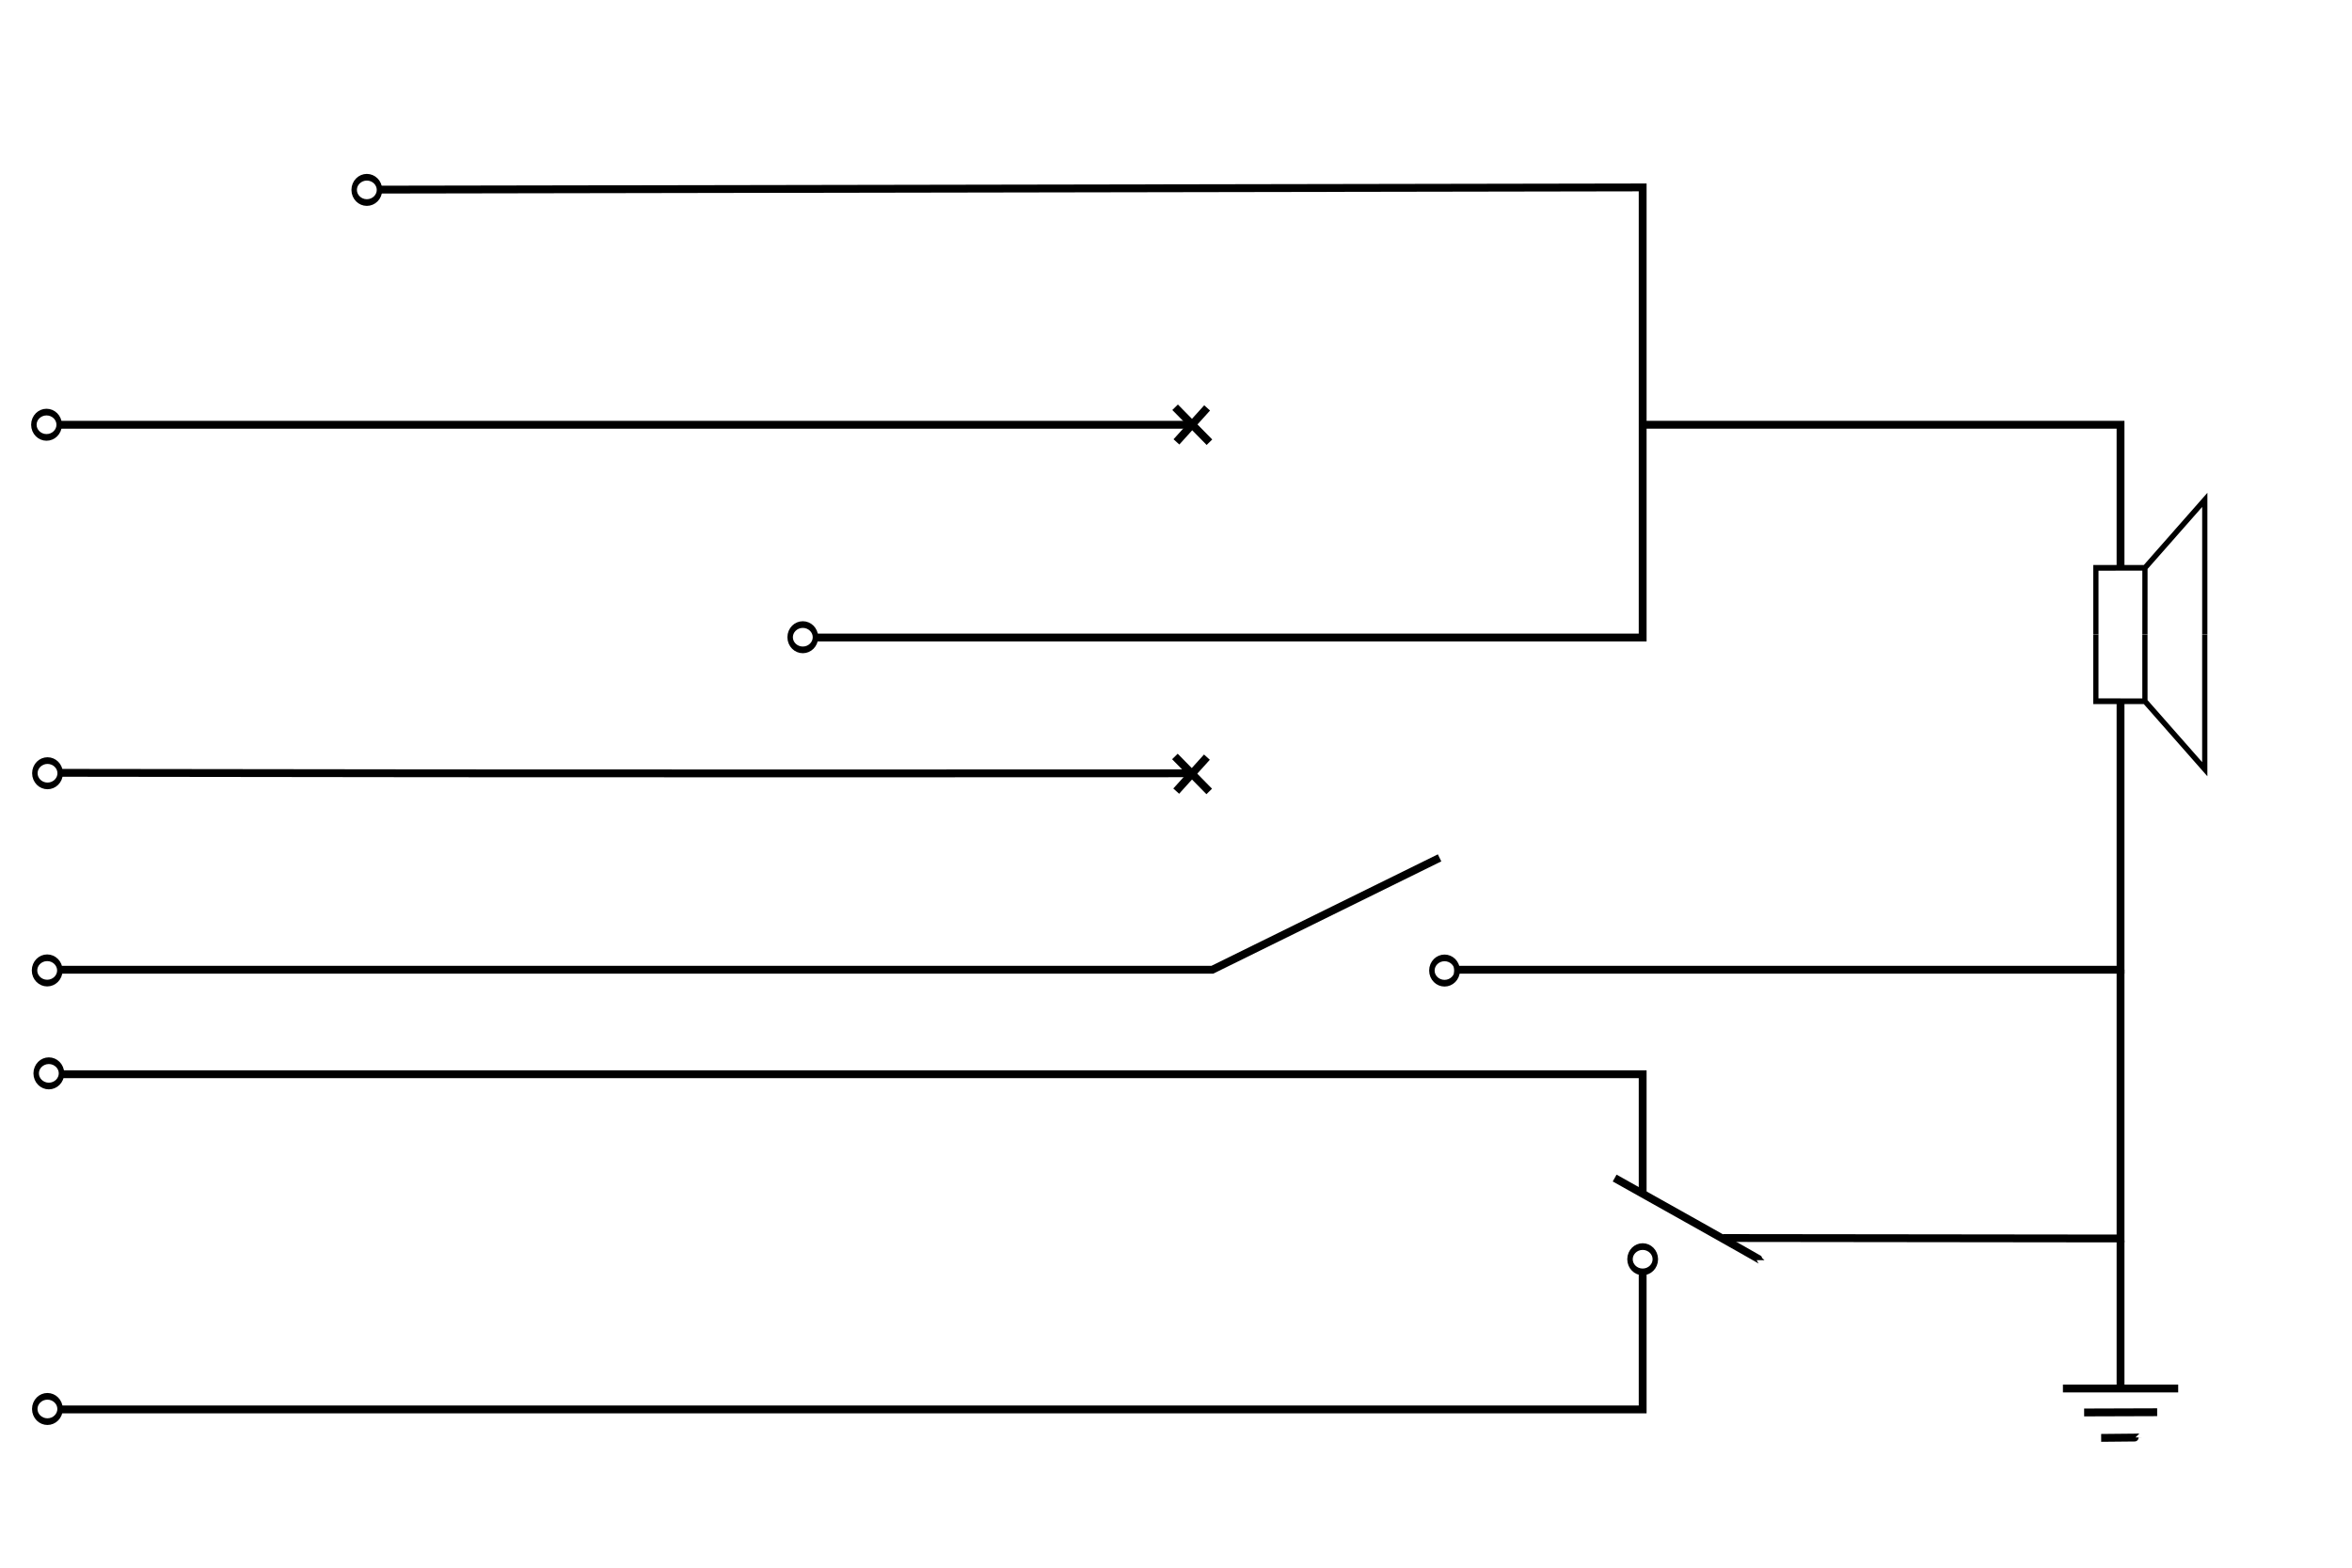
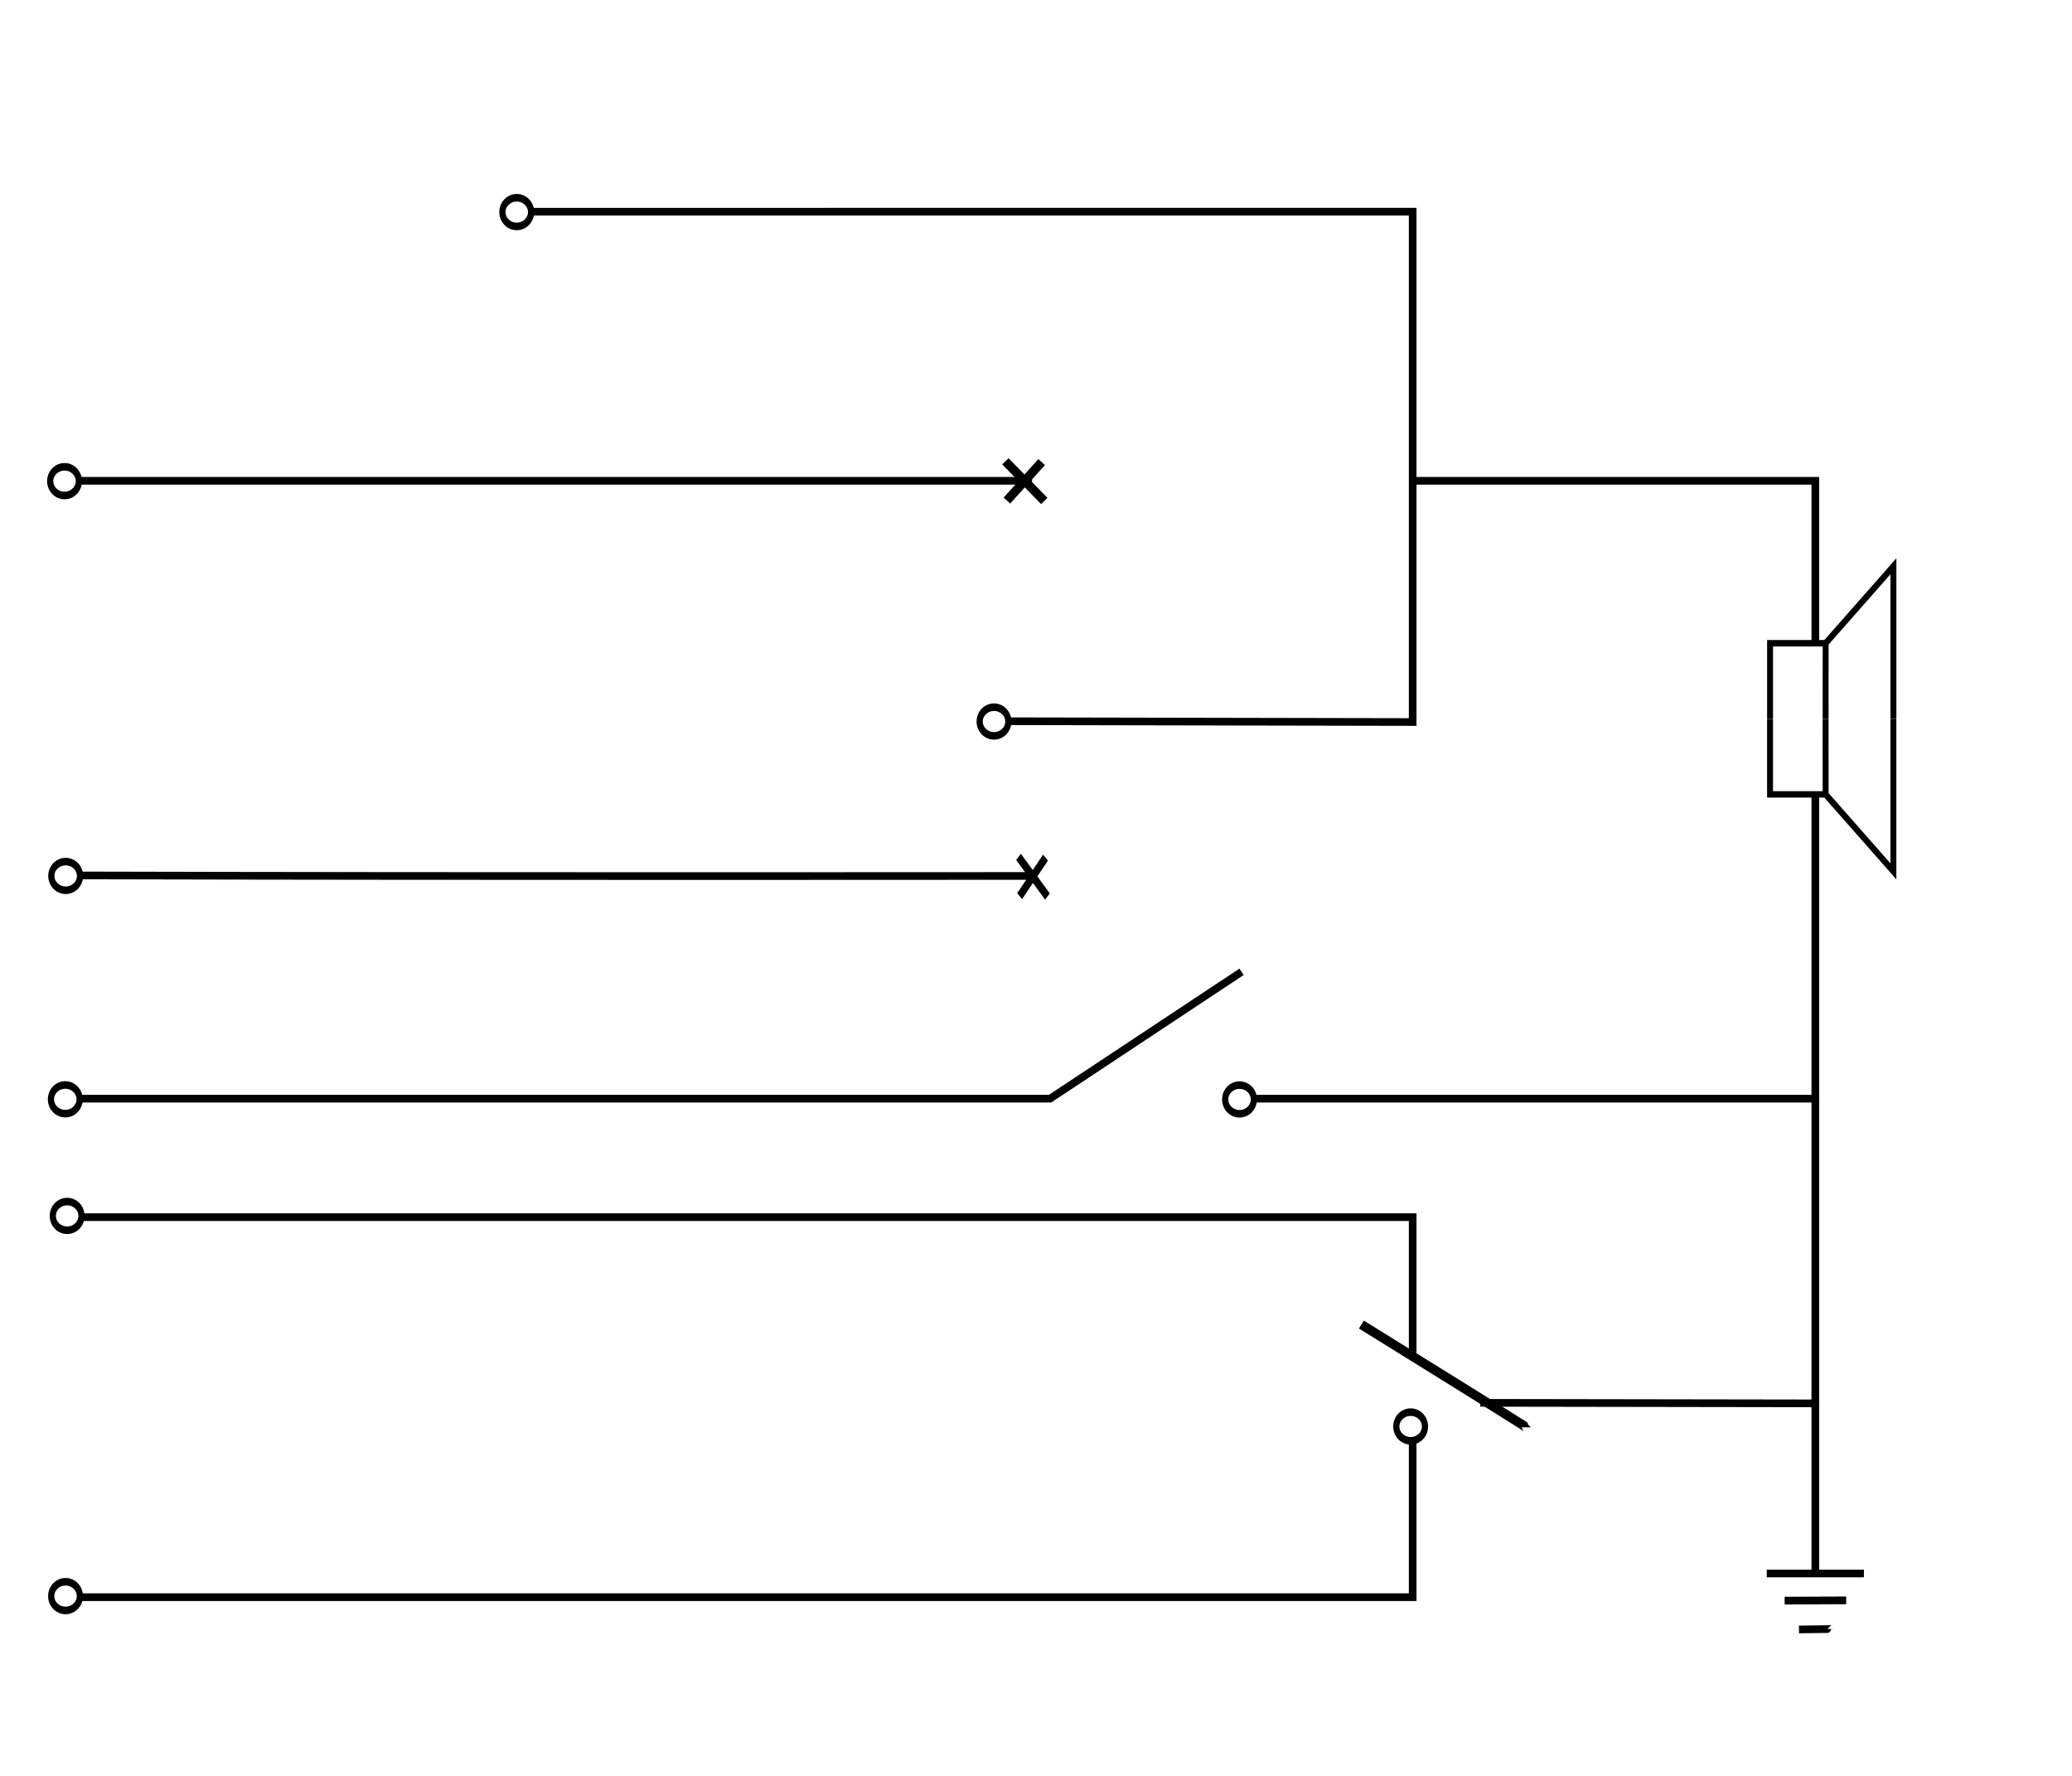
- <svg xmlns="http://www.w3.org/2000/svg" width="900" height="600" id="svg2" version="1.1">
+ <svg xmlns="http://www.w3.org/2000/svg" width="700" height="600" id="svg2" version="1.1">
  <defs id="defs4" />
  <g id="layer1" transform="translate(0,-452.3622)">
-     <path style="fill:none;stroke:#000000;stroke-width:3;stroke-linecap:butt;stroke-linejoin:miter;stroke-miterlimit:4;stroke-opacity:1;stroke-dasharray:none" d="m 145,524.934 483.571,-0.843 0,172.272 -317.163,0" id="path3778" />
-     <path style="fill:none;stroke:#000000;stroke-width:3;stroke-linecap:butt;stroke-linejoin:miter;stroke-miterlimit:4;stroke-opacity:1;stroke-dasharray:none" d="m 628.571,614.934 182.857,0 0,54.464 m 0,51.429 0,102.679 c 0,0 -170,0 -255,0 m -5.568,-42.817 -86.951,42.817 -441.053,0" id="path3784" />
-     <path style="fill:none;stroke:#000000;stroke-width:3;stroke-linecap:butt;stroke-linejoin:miter;stroke-miterlimit:4;stroke-opacity:1;stroke-dasharray:none" d="m 22.857,863.505 605.714,0 0,45.893 m 0,29.643 0,52.75 -605.714,0" id="path3790" />
-     <path style="fill:none;stroke:#000000;stroke-width:3;stroke-linecap:butt;stroke-linejoin:miter;stroke-miterlimit:4;stroke-opacity:1;stroke-dasharray:none" d="m 811.429,823.505 0,102.857 -152.143,-0.179" id="path3792" />
-     <path style="fill:none;stroke:#000000;stroke-width:3;stroke-linecap:round;stroke-linejoin:bevel;stroke-miterlimit:4;stroke-opacity:1;stroke-dasharray:none" id="path3794" d="m 560.382,372.833 a 6.945,5.691 0 1 1 -13.89,0 6.945,5.691 0 1 1 13.89,0 z" transform="matrix(0.6975224,0,0,0.8512557,166.7253,506.4436)" />
-     <path style="fill:none;stroke:#000000;stroke-width:3;stroke-linecap:butt;stroke-linejoin:miter;stroke-miterlimit:4;stroke-opacity:1;stroke-dasharray:none" d="m 617.853,903.239 c 55.831,31.247 55.831,31.425 55.831,31.425" id="path3796" />
-     <path style="fill:none;stroke:#000000;stroke-width:3;stroke-linecap:round;stroke-linejoin:bevel;stroke-miterlimit:4;stroke-opacity:1;stroke-dasharray:none" id="path3794-1" d="m 560.382,372.833 a 6.945,5.691 0 1 1 -13.89,0 6.945,5.691 0 1 1 13.89,0 z" transform="matrix(0.6975224,0,0,0.8512557,242.5365,616.932)" />
-     <path style="fill:none;stroke:#000000;stroke-width:3;stroke-linecap:butt;stroke-linejoin:miter;stroke-miterlimit:4;stroke-opacity:1;stroke-dasharray:none" d="m 22.857,614.934 432.857,0" id="path3816" />
-     <path style="fill:none;stroke:#000000;stroke-width:3;stroke-linecap:butt;stroke-linejoin:miter;stroke-miterlimit:4;stroke-opacity:1;stroke-dasharray:none" d="m 22.857,748.148 c 181.429,0.357 432.857,0.179 432.857,0.179" id="path3818" />
-     <g id="g3847" style="stroke-width:3;stroke-miterlimit:4;stroke-dasharray:none" transform="translate(-1.957171,4.947018)">
+     <path style="fill:none;stroke:#000000;stroke-width:2.589;stroke-linecap:butt;stroke-linejoin:miter;stroke-miterlimit:4;stroke-opacity:1;stroke-dasharray:none" d="m 178.897,523.893 298.356,-0.008 0,172.42 -136.082,-0.269" id="path3778" />
+     <path style="fill:none;stroke:#000000;stroke-width:2.589;stroke-linecap:butt;stroke-linejoin:miter;stroke-miterlimit:4;stroke-opacity:1;stroke-dasharray:none" d="m 477.253,614.806 136.031,0 0,54.511 m 0,51.473 0,102.767 c 0,0 -126.467,0 -189.7,0 m -4.142,-42.854 -64.685,42.854 -328.108,0" id="path3784" />
+     <path style="fill:none;stroke:#000000;stroke-width:2.589;stroke-linecap:butt;stroke-linejoin:miter;stroke-miterlimit:4;stroke-opacity:1;stroke-dasharray:none" d="m 26.649,863.591 450.604,0 0,45.932 m 0,29.668 0,52.795 -450.604,0" id="path3790" />
+     <path style="fill:none;stroke:#000000;stroke-width:2.589;stroke-linecap:butt;stroke-linejoin:miter;stroke-miterlimit:4;stroke-opacity:1;stroke-dasharray:none" d="m 613.284,823.557 0,102.946 -113.182,-0.179" id="path3792" />
+     <path style="fill:none;stroke:#000000;stroke-width:3;stroke-linecap:round;stroke-linejoin:bevel;stroke-miterlimit:4;stroke-opacity:1;stroke-dasharray:none" id="path3794" d="m 560.382,372.833 a 6.945,5.691 0 1 1 -13.89,0 6.945,5.691 0 1 1 13.89,0 z" transform="matrix(0.6975224,0,0,0.8512557,32.72535,506.4436)" />
+     <path style="fill:none;stroke:#000000;stroke-width:3.149;stroke-linecap:butt;stroke-linejoin:miter;stroke-miterlimit:4;stroke-opacity:1;stroke-dasharray:none" d="m 459.927,899.875 c 55.682,34.517 55.682,34.715 55.682,34.715" id="path3796" />
+     <path style="fill:none;stroke:#000000;stroke-width:3;stroke-linecap:round;stroke-linejoin:bevel;stroke-miterlimit:4;stroke-opacity:1;stroke-dasharray:none" id="path3794-1" d="m 560.382,372.833 a 6.945,5.691 0 1 1 -13.89,0 6.945,5.691 0 1 1 13.89,0 z" transform="matrix(0.6975224,0,0,0.8512557,90.5365,616.932)" />
+     <path style="fill:none;stroke:#000000;stroke-width:2.589;stroke-linecap:butt;stroke-linejoin:miter;stroke-miterlimit:4;stroke-opacity:1;stroke-dasharray:none" d="m 26.649,614.806 322.012,0" id="path3816" />
+     <path style="fill:none;stroke:#000000;stroke-width:2.589;stroke-linecap:butt;stroke-linejoin:miter;stroke-miterlimit:4;stroke-opacity:1;stroke-dasharray:none" d="m 26.649,748.135 c 134.969,0.357 322.012,0.179 322.012,0.179" id="path3818" />
+     <g id="g3847" style="stroke-width:3;stroke-miterlimit:4;stroke-dasharray:none" transform="matrix(0.7439215,0,0,1.00086,8.18888,4.295122)">
      <path transform="translate(0,452.3622)" id="path3820" d="m 452.043,297.838 c 11.743,-13.006 11.743,-13.006 11.743,-13.006" style="fill:none;stroke:#000000;stroke-width:3;stroke-linecap:butt;stroke-linejoin:miter;stroke-miterlimit:4;stroke-opacity:1;stroke-dasharray:none" />
      <path transform="translate(0,452.3622)" id="path3822" d="m 451.538,284.58 13.132,13.385" style="fill:none;stroke:#000000;stroke-width:3;stroke-linecap:butt;stroke-linejoin:miter;stroke-miterlimit:4;stroke-opacity:1;stroke-dasharray:none" />
    </g>
-     <g id="g3847-7" style="stroke-width:3;stroke-miterlimit:4;stroke-dasharray:none" transform="translate(-1.87598,-128.7142)">
+     <g id="g3847-7" style="stroke-width:3;stroke-miterlimit:4;stroke-dasharray:none" transform="translate(-111.876,-128.7142)">
      <path transform="translate(0,452.3622)" id="path3820-4" d="m 452.043,297.838 c 11.743,-13.006 11.743,-13.006 11.743,-13.006" style="fill:none;stroke:#000000;stroke-width:3;stroke-linecap:butt;stroke-linejoin:miter;stroke-miterlimit:4;stroke-opacity:1;stroke-dasharray:none" />
      <path transform="translate(0,452.3622)" id="path3822-0" d="m 451.538,284.58 13.132,13.385" style="fill:none;stroke:#000000;stroke-width:3;stroke-linecap:butt;stroke-linejoin:miter;stroke-miterlimit:4;stroke-opacity:1;stroke-dasharray:none" />
    </g>
-     <g id="g3020" transform="matrix(0.8215884,0,0,0.8930962,255.0495,19.44331)" style="stroke-width:2.434;stroke-miterlimit:4;stroke-dasharray:none">
+     <g id="g3020" transform="matrix(0.8215884,0,0,0.8930962,51.04948,19.44331)" style="stroke-width:2.434;stroke-miterlimit:4;stroke-dasharray:none">
      <path id="path2993" transform="translate(0,652.3622)" d="m 716.438,104.281 0,-57.688 -27.866,29.121 m -0.009,28.567 0.009,-28.567 c -7.618,2.45e-4 -15.235,0.003 -22.853,0.004 l 0,28.562" style="fill:none;stroke:#000000;stroke-width:2.434;stroke-linecap:butt;stroke-linejoin:miter;stroke-miterlimit:4;stroke-opacity:1;stroke-dasharray:none" />
      <path id="path2993-1" d="m 716.429,756.688 0,57.688 -27.866,-29.121 m -0.009,-28.567 0.009,28.567 c -7.618,-2.5e-4 -15.235,-0.003 -22.853,-0.005 l 0,-28.562" style="fill:none;stroke:#000000;stroke-width:2.434;stroke-linecap:butt;stroke-linejoin:miter;stroke-miterlimit:4;stroke-opacity:1;stroke-dasharray:none" />
    </g>
-     <path style="fill:none;stroke:#000000;stroke-width:3;stroke-linecap:round;stroke-linejoin:bevel;stroke-miterlimit:4;stroke-opacity:1;stroke-dasharray:none" id="path3794-9" d="m 560.382,372.833 a 6.945,5.691 0 1 1 -13.89,0 6.945,5.691 0 1 1 13.89,0 z" transform="matrix(0.6975224,0,0,0.8512557,-78.83825,378.8688)" />
-     <path style="fill:none;stroke:#000000;stroke-width:3;stroke-linecap:round;stroke-linejoin:bevel;stroke-miterlimit:4;stroke-opacity:1;stroke-dasharray:none" id="path3794-9-4" d="m 560.382,372.833 a 6.945,5.691 0 1 1 -13.89,0 6.945,5.691 0 1 1 13.89,0 z" transform="matrix(0.6975224,0,0,0.8512557,-245.666,207.6656)" />
-     <path style="fill:none;stroke:#000000;stroke-width:3;stroke-linecap:round;stroke-linejoin:bevel;stroke-miterlimit:4;stroke-opacity:1;stroke-dasharray:none" id="path3794-9-8" d="m 560.382,372.833 a 6.945,5.691 0 1 1 -13.89,0 6.945,5.691 0 1 1 13.89,0 z" transform="matrix(0.6975224,0,0,0.8512557,-368.231,297.5489)" />
-     <path style="fill:none;stroke:#000000;stroke-width:3;stroke-linecap:round;stroke-linejoin:bevel;stroke-miterlimit:4;stroke-opacity:1;stroke-dasharray:none" id="path3794-9-82" d="m 560.382,372.833 a 6.945,5.691 0 1 1 -13.89,0 6.945,5.691 0 1 1 13.89,0 z" transform="matrix(0.6975224,0,0,0.8512557,-367.9785,506.3979)" />
-     <path style="fill:none;stroke:#000000;stroke-width:3;stroke-linecap:round;stroke-linejoin:bevel;stroke-miterlimit:4;stroke-opacity:1;stroke-dasharray:none" id="path3794-9-45" d="m 560.382,372.833 a 6.945,5.691 0 1 1 -13.89,0 6.945,5.691 0 1 1 13.89,0 z" transform="matrix(0.6975224,0,0,0.8512557,-367.3471,545.7939)" />
-     <path style="fill:none;stroke:#000000;stroke-width:3;stroke-linecap:round;stroke-linejoin:bevel;stroke-miterlimit:4;stroke-opacity:1;stroke-dasharray:none" id="path3794-9-5" d="m 560.382,372.833 a 6.945,5.691 0 1 1 -13.89,0 6.945,5.691 0 1 1 13.89,0 z" transform="matrix(0.6975224,0,0,0.8512557,-367.8892,674.2454)" />
-     <path style="fill:none;stroke:#000000;stroke-width:3;stroke-linecap:round;stroke-linejoin:bevel;stroke-miterlimit:4;stroke-opacity:1;stroke-dasharray:none" id="path3794-9-5-1" d="m 560.382,372.833 a 6.945,5.691 0 1 1 -13.89,0 6.945,5.691 0 1 1 13.89,0 z" transform="matrix(0.6975224,0,0,0.8512557,-367.8522,430.9297)" />
-     <path style="fill:none;stroke:#000000;stroke-width:3;stroke-linecap:butt;stroke-linejoin:miter;stroke-opacity:1;stroke-miterlimit:4;stroke-dasharray:none" d="m 811.429,474.741 c 0,56.687 0,56.687 0,56.687" id="path4013" transform="translate(0,452.3622)" />
-     <path style="fill:none;stroke:#000000;stroke-width:3;stroke-linecap:butt;stroke-linejoin:miter;stroke-opacity:1;stroke-miterlimit:4;stroke-dasharray:none" d="m 789.384,983.791 c 44.107,0 44.107,0 44.107,0" id="path4015" />
-     <path style="fill:none;stroke:#000000;stroke-width:3;stroke-linecap:butt;stroke-linejoin:miter;stroke-miterlimit:4;stroke-opacity:1;stroke-dasharray:none" d="m 797.5,992.951 c 27.946,-0.089 27.946,-0.089 27.946,-0.089" id="path4032" />
-     <path style="fill:none;stroke:#000000;stroke-width:3;stroke-linecap:butt;stroke-linejoin:miter;stroke-miterlimit:4;stroke-opacity:1;stroke-dasharray:none" d="m 804.018,1002.684 c 14.643,-0.089 14.643,-0.179 14.643,-0.179" id="path4034" />
+     <path style="fill:none;stroke:#000000;stroke-width:3;stroke-linecap:round;stroke-linejoin:bevel;stroke-miterlimit:4;stroke-opacity:1;stroke-dasharray:none" id="path3794-9" d="m 560.382,372.833 a 6.945,5.691 0 1 1 -13.89,0 6.945,5.691 0 1 1 13.89,0 z" transform="matrix(0.6975224,0,0,0.8512557,-50.22284,378.7614)" />
+     <path style="fill:none;stroke:#000000;stroke-width:3;stroke-linecap:round;stroke-linejoin:bevel;stroke-miterlimit:4;stroke-opacity:1;stroke-dasharray:none" id="path3794-9-4" d="m 560.382,372.833 a 6.945,5.691 0 1 1 -13.89,0 6.945,5.691 0 1 1 13.89,0 z" transform="matrix(0.6975224,0,0,0.8512557,-211.4582,206.6401)" />
+     <path style="fill:none;stroke:#000000;stroke-width:3;stroke-linecap:round;stroke-linejoin:bevel;stroke-miterlimit:4;stroke-opacity:1;stroke-dasharray:none" id="path3794-9-8" d="m 560.382,372.833 a 6.945,5.691 0 1 1 -13.89,0 6.945,5.691 0 1 1 13.89,0 z" transform="matrix(0.6975224,0,0,0.8512557,-364.231,297.5489)" />
+     <path style="fill:none;stroke:#000000;stroke-width:3;stroke-linecap:round;stroke-linejoin:bevel;stroke-miterlimit:4;stroke-opacity:1;stroke-dasharray:none" id="path3794-9-82" d="m 560.382,372.833 a 6.945,5.691 0 1 1 -13.89,0 6.945,5.691 0 1 1 13.89,0 z" transform="matrix(0.6975224,0,0,0.8512557,-363.9785,506.3979)" />
+     <path style="fill:none;stroke:#000000;stroke-width:3;stroke-linecap:round;stroke-linejoin:bevel;stroke-miterlimit:4;stroke-opacity:1;stroke-dasharray:none" id="path3794-9-45" d="m 560.382,372.833 a 6.945,5.691 0 1 1 -13.89,0 6.945,5.691 0 1 1 13.89,0 z" transform="matrix(0.6975224,0,0,0.8512557,-363.3471,545.7939)" />
+     <path style="fill:none;stroke:#000000;stroke-width:3;stroke-linecap:round;stroke-linejoin:bevel;stroke-miterlimit:4;stroke-opacity:1;stroke-dasharray:none" id="path3794-9-5" d="m 560.382,372.833 a 6.945,5.691 0 1 1 -13.89,0 6.945,5.691 0 1 1 13.89,0 z" transform="matrix(0.6975224,0,0,0.8512557,-363.8892,674.2454)" />
+     <path style="fill:none;stroke:#000000;stroke-width:3;stroke-linecap:round;stroke-linejoin:bevel;stroke-miterlimit:4;stroke-opacity:1;stroke-dasharray:none" id="path3794-9-5-1" d="m 560.382,372.833 a 6.945,5.691 0 1 1 -13.89,0 6.945,5.691 0 1 1 13.89,0 z" transform="matrix(0.6975224,0,0,0.8512557,-363.8522,430.9297)" />
+     <path style="fill:none;stroke:#000000;stroke-width:2.589;stroke-linecap:butt;stroke-linejoin:miter;stroke-miterlimit:4;stroke-opacity:1;stroke-dasharray:none" d="m 613.284,927.244 c 0,56.736 0,56.736 0,56.736" id="path4013" />
+     <path style="fill:none;stroke:#000000;stroke-width:2.589;stroke-linecap:butt;stroke-linejoin:miter;stroke-miterlimit:4;stroke-opacity:1;stroke-dasharray:none" d="m 596.885,983.98 c 32.812,0 32.812,0 32.812,0" id="path4015" />
+     <path style="fill:none;stroke:#000000;stroke-width:2.589;stroke-linecap:butt;stroke-linejoin:miter;stroke-miterlimit:4;stroke-opacity:1;stroke-dasharray:none" d="m 602.922,993.149 c 20.79,-0.089 20.79,-0.089 20.79,-0.089" id="path4032" />
+     <path style="fill:none;stroke:#000000;stroke-width:2.589;stroke-linecap:butt;stroke-linejoin:miter;stroke-miterlimit:4;stroke-opacity:1;stroke-dasharray:none" d="m 607.771,1002.889 c 10.893,-0.089 10.893,-0.179 10.893,-0.179" id="path4034" />
  </g>
</svg>
